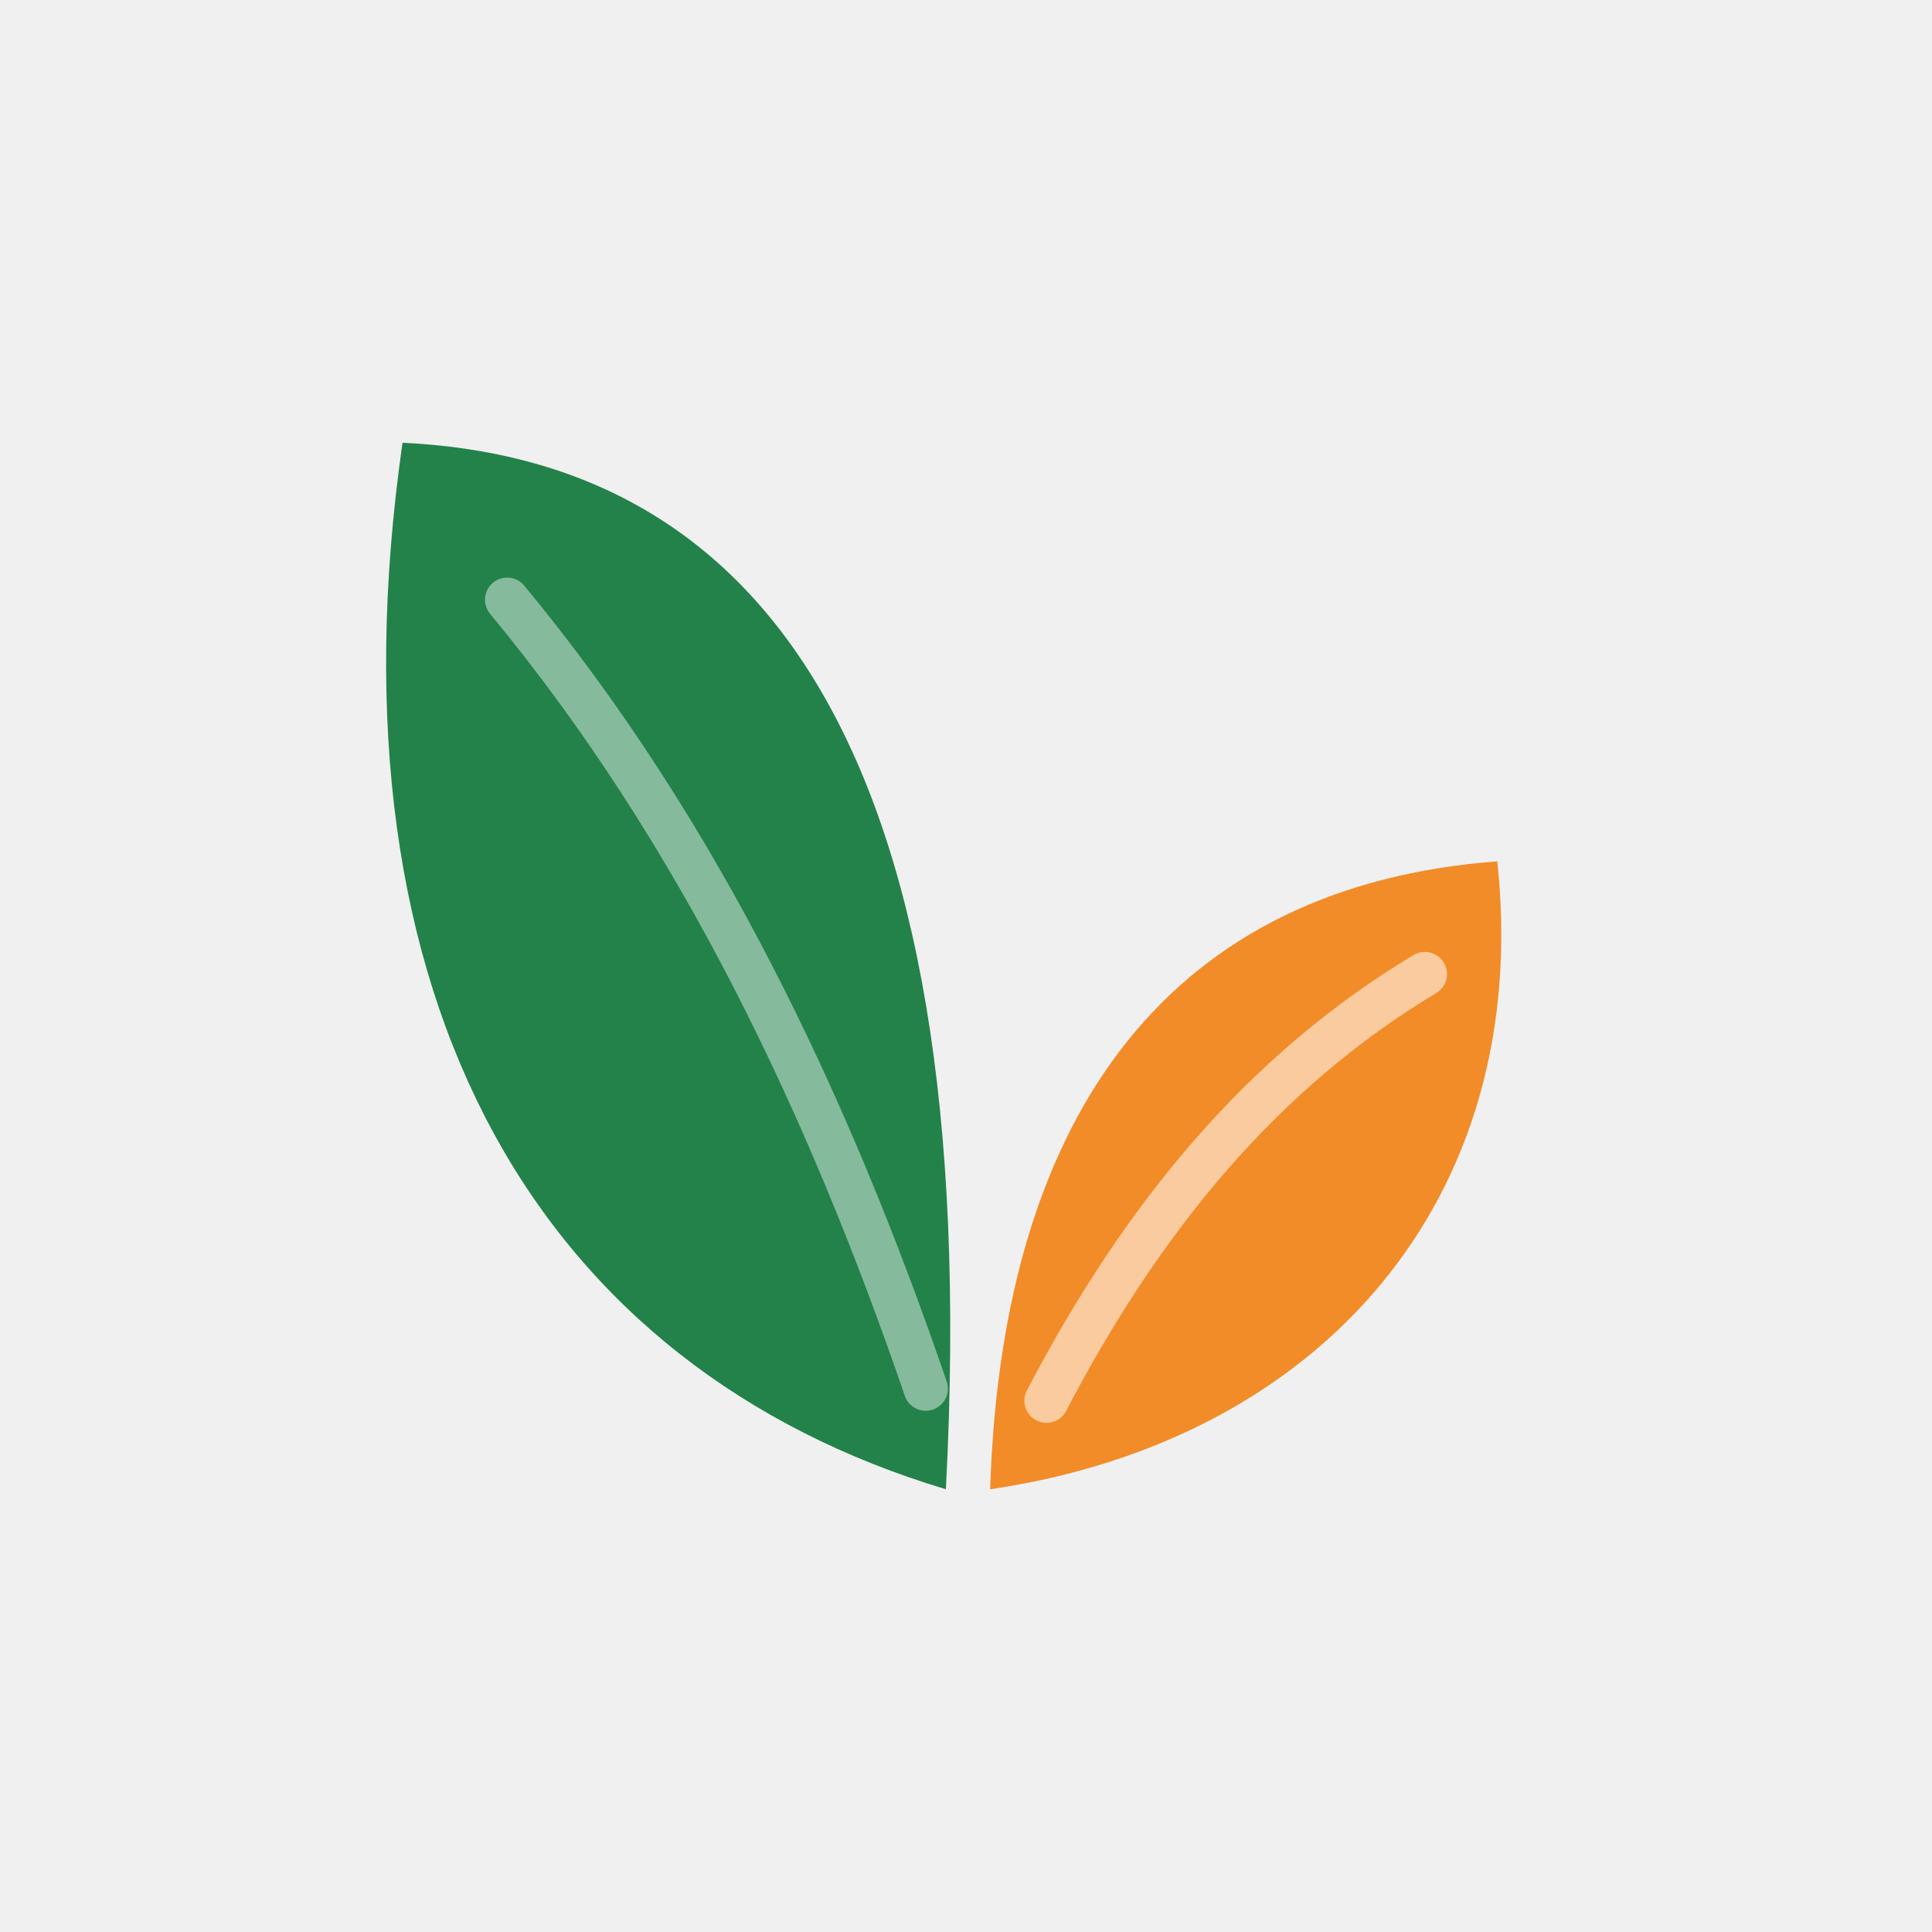
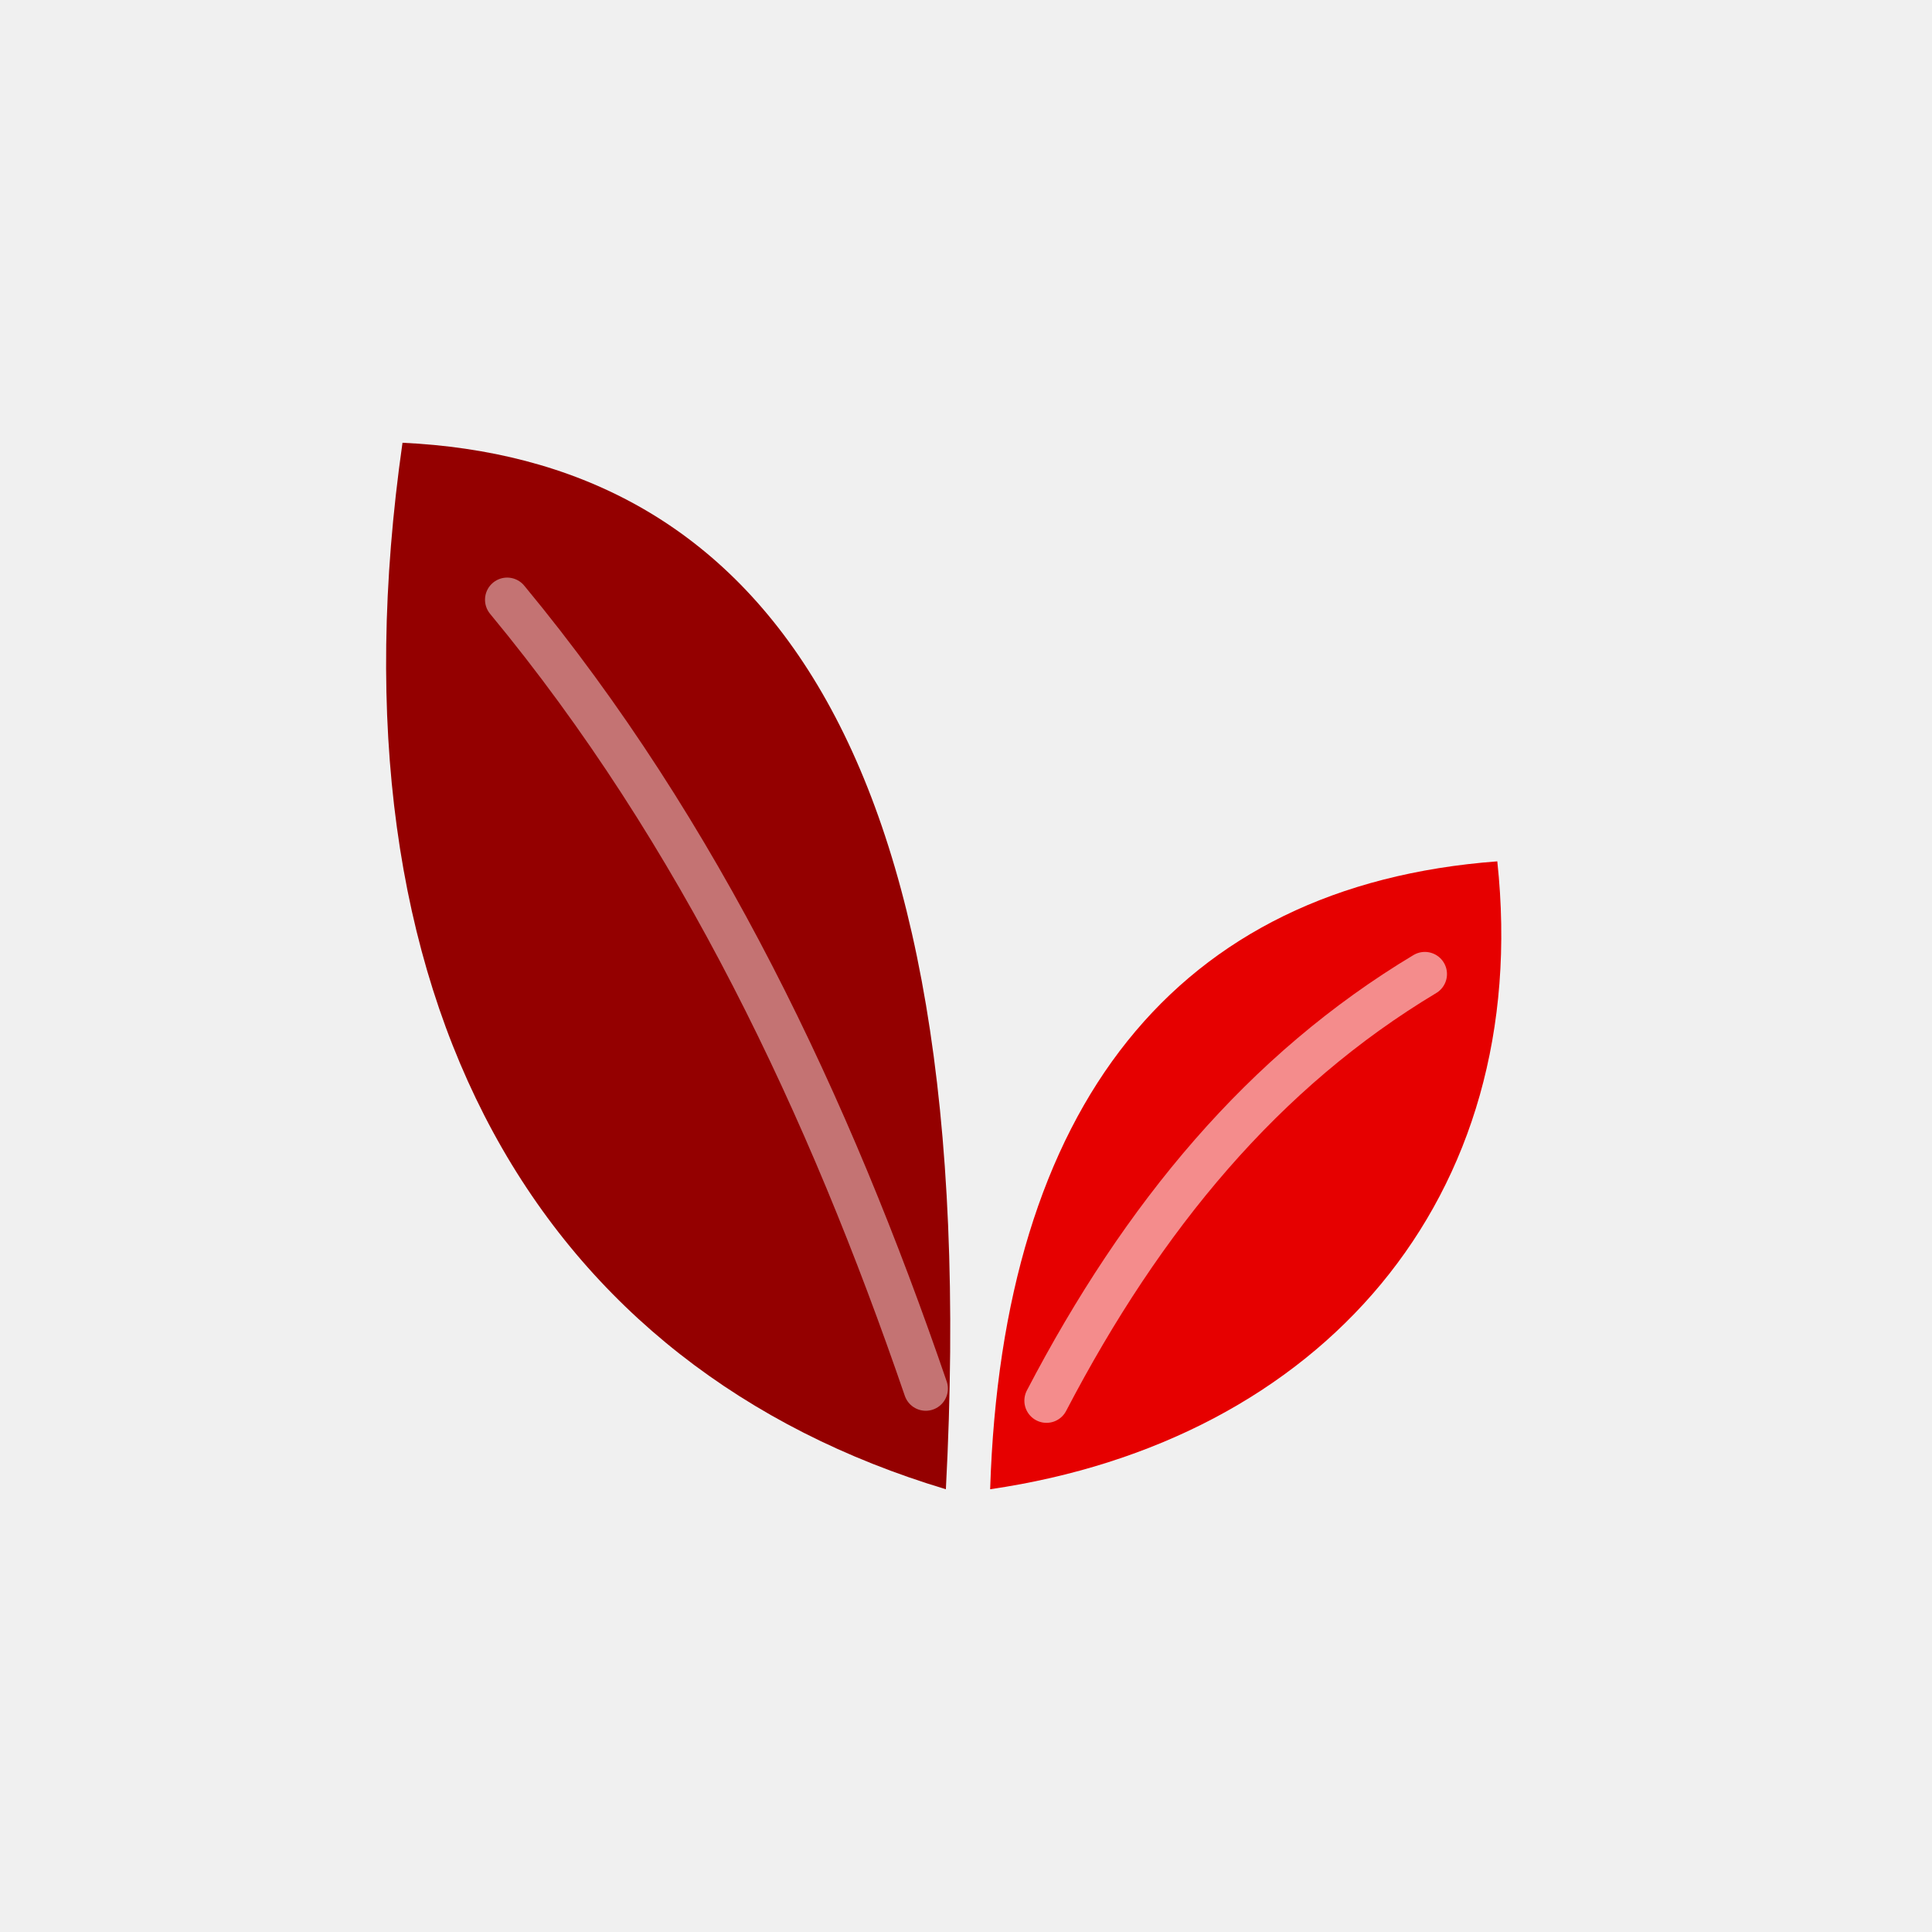
<svg xmlns="http://www.w3.org/2000/svg" viewBox="0 0 48 48">
  <g transform="translate(0 -1)">
-     <path d="M23.5 38C13.5 35 8 26 10 12c8.5.4 14.5 7 13.5 26z" fill="#23824a" />
-     <path d="M24.6 38c.3-9.5 4.6-15 12.6-15.6.9 8.4-4.4 14.4-12.6 15.6z" fill="#f28c28" />
+     <path d="M23.5 38C13.5 35 8 26 10 12c8.5.4 14.5 7 13.5 26z" fill="#940000" />
+     <path d="M24.6 38c.3-9.5 4.6-15 12.6-15.6.9 8.4-4.4 14.4-12.6 15.6z" fill="#e60000" />
    <path d="M23 35.5c-2.4-7-5.6-13.8-10.4-19.6" stroke="#ffffff" stroke-opacity=".45" stroke-width="1.1" stroke-linecap="round" fill="none" />
    <path d="M26 35.8c2.4-4.6 5.4-8.2 9.4-10.6" stroke="#ffffff" stroke-opacity=".55" stroke-width="1.1" stroke-linecap="round" fill="none" />
  </g>
</svg>
